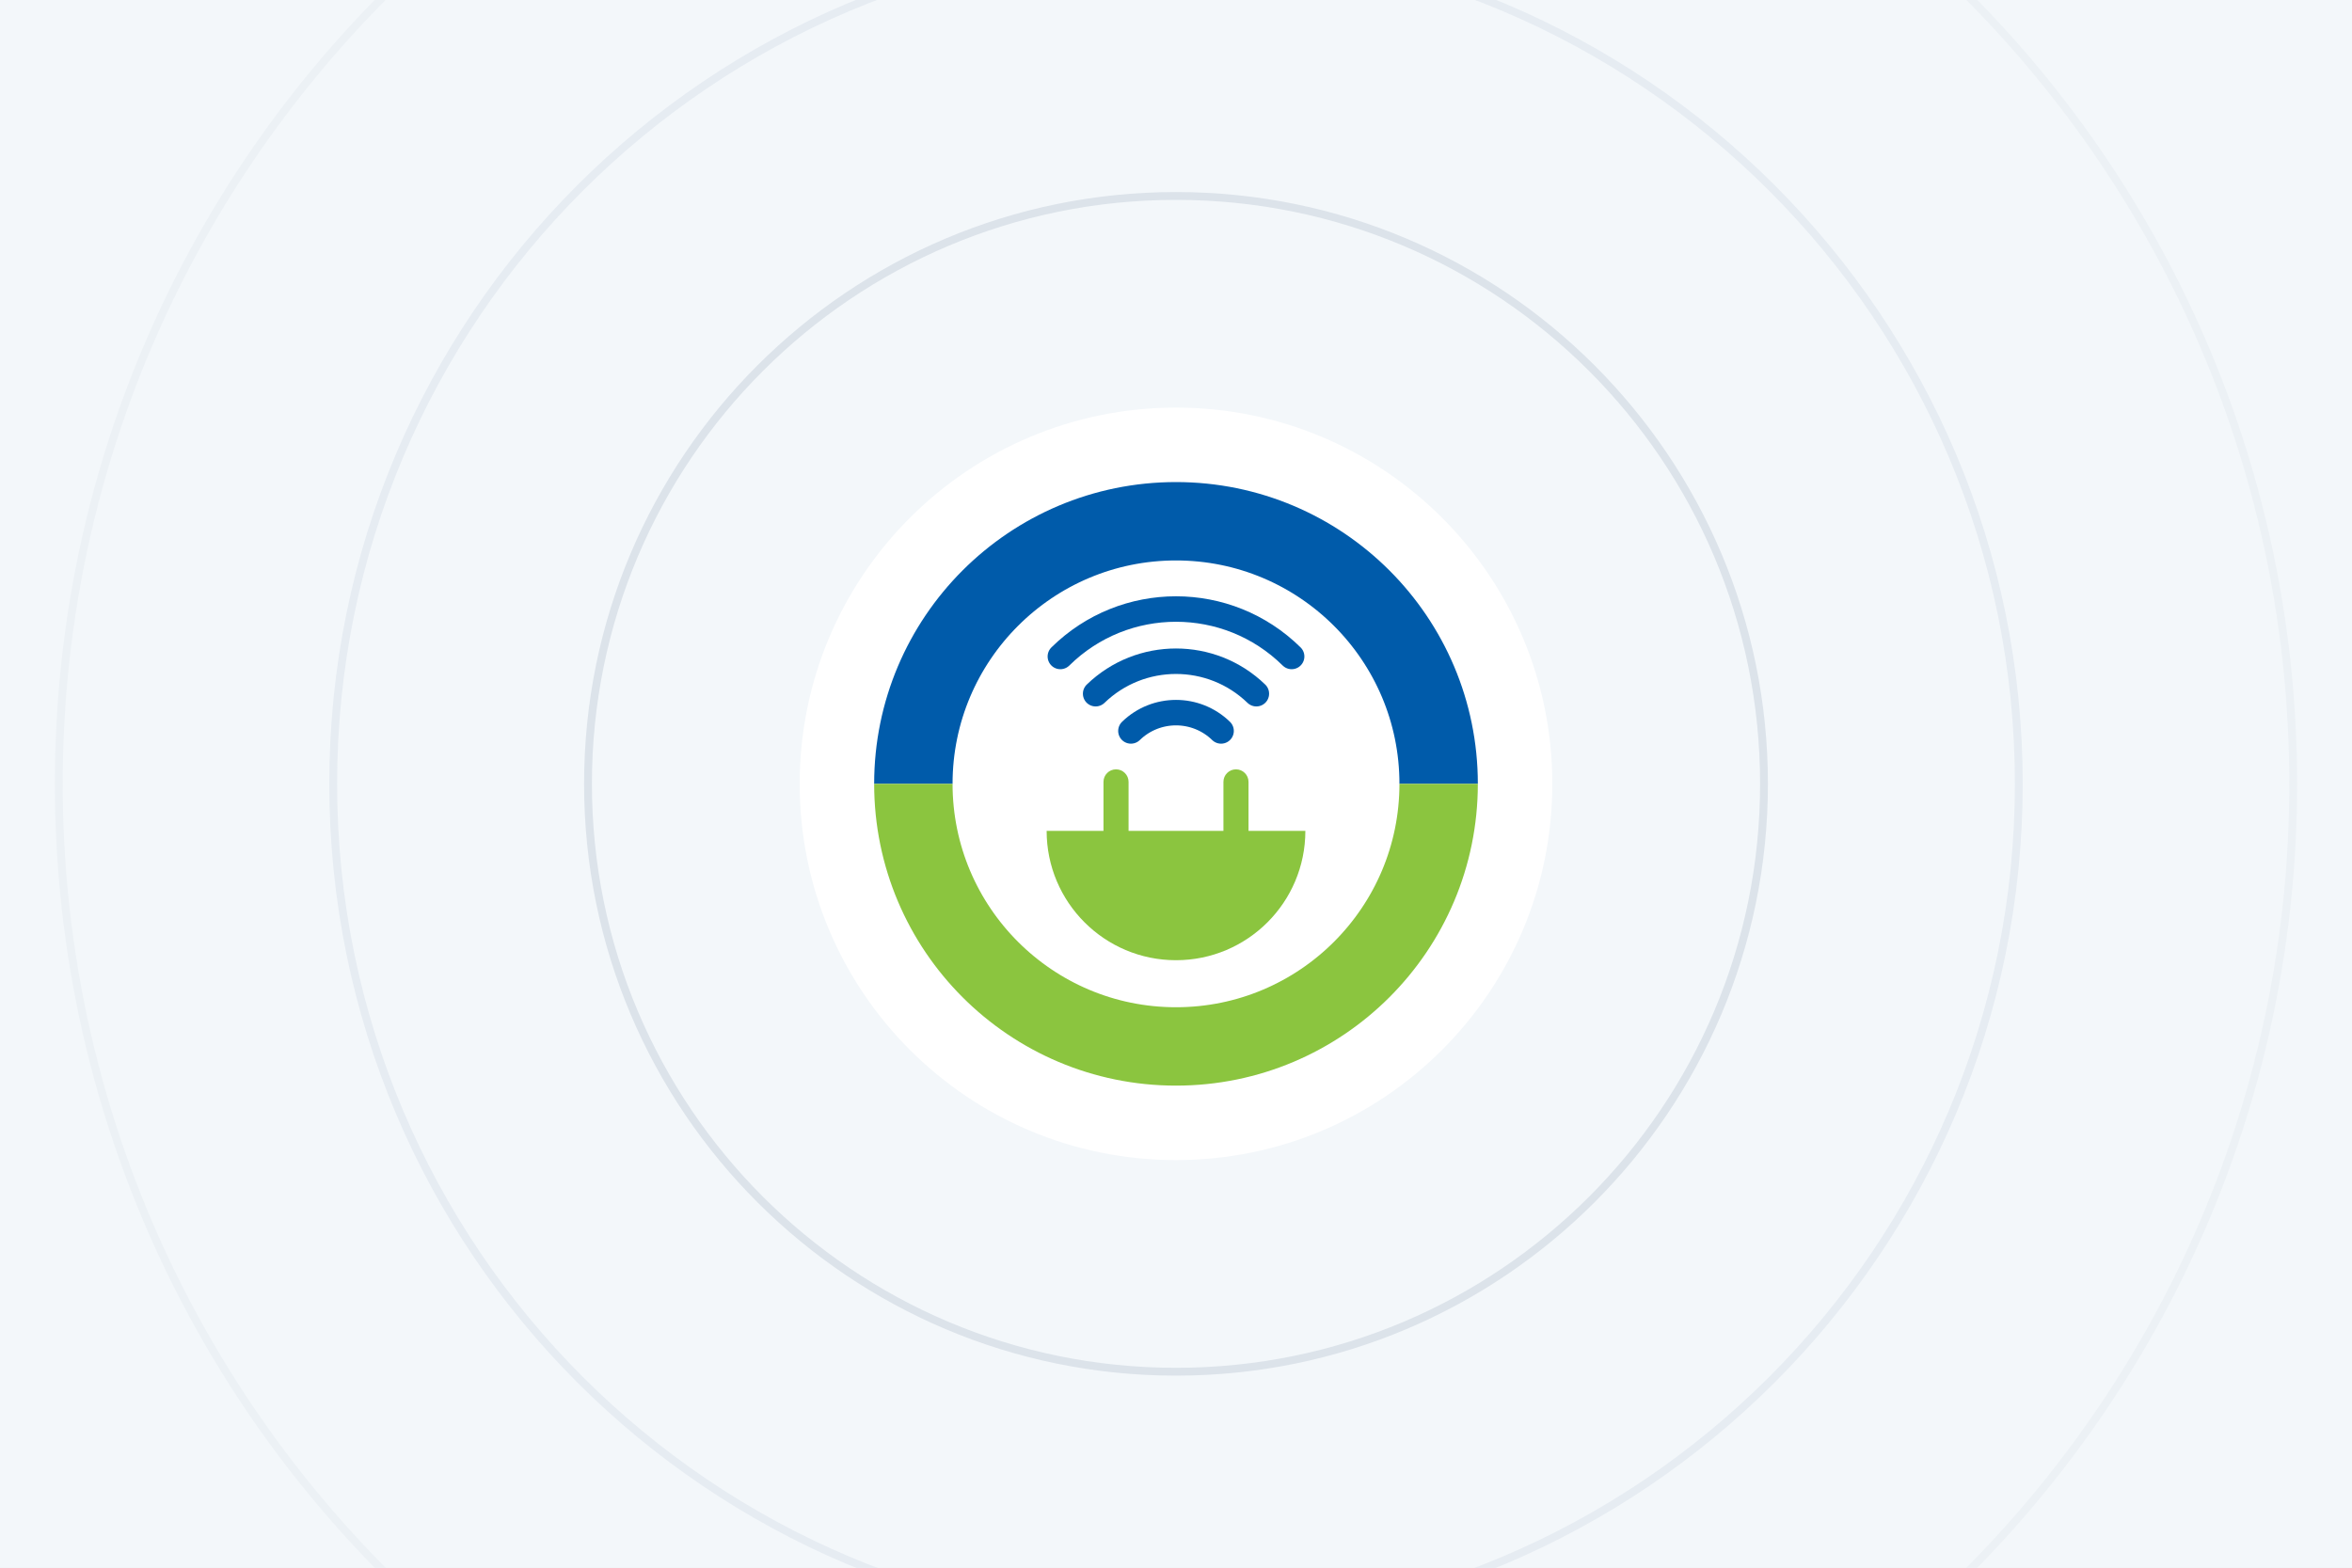
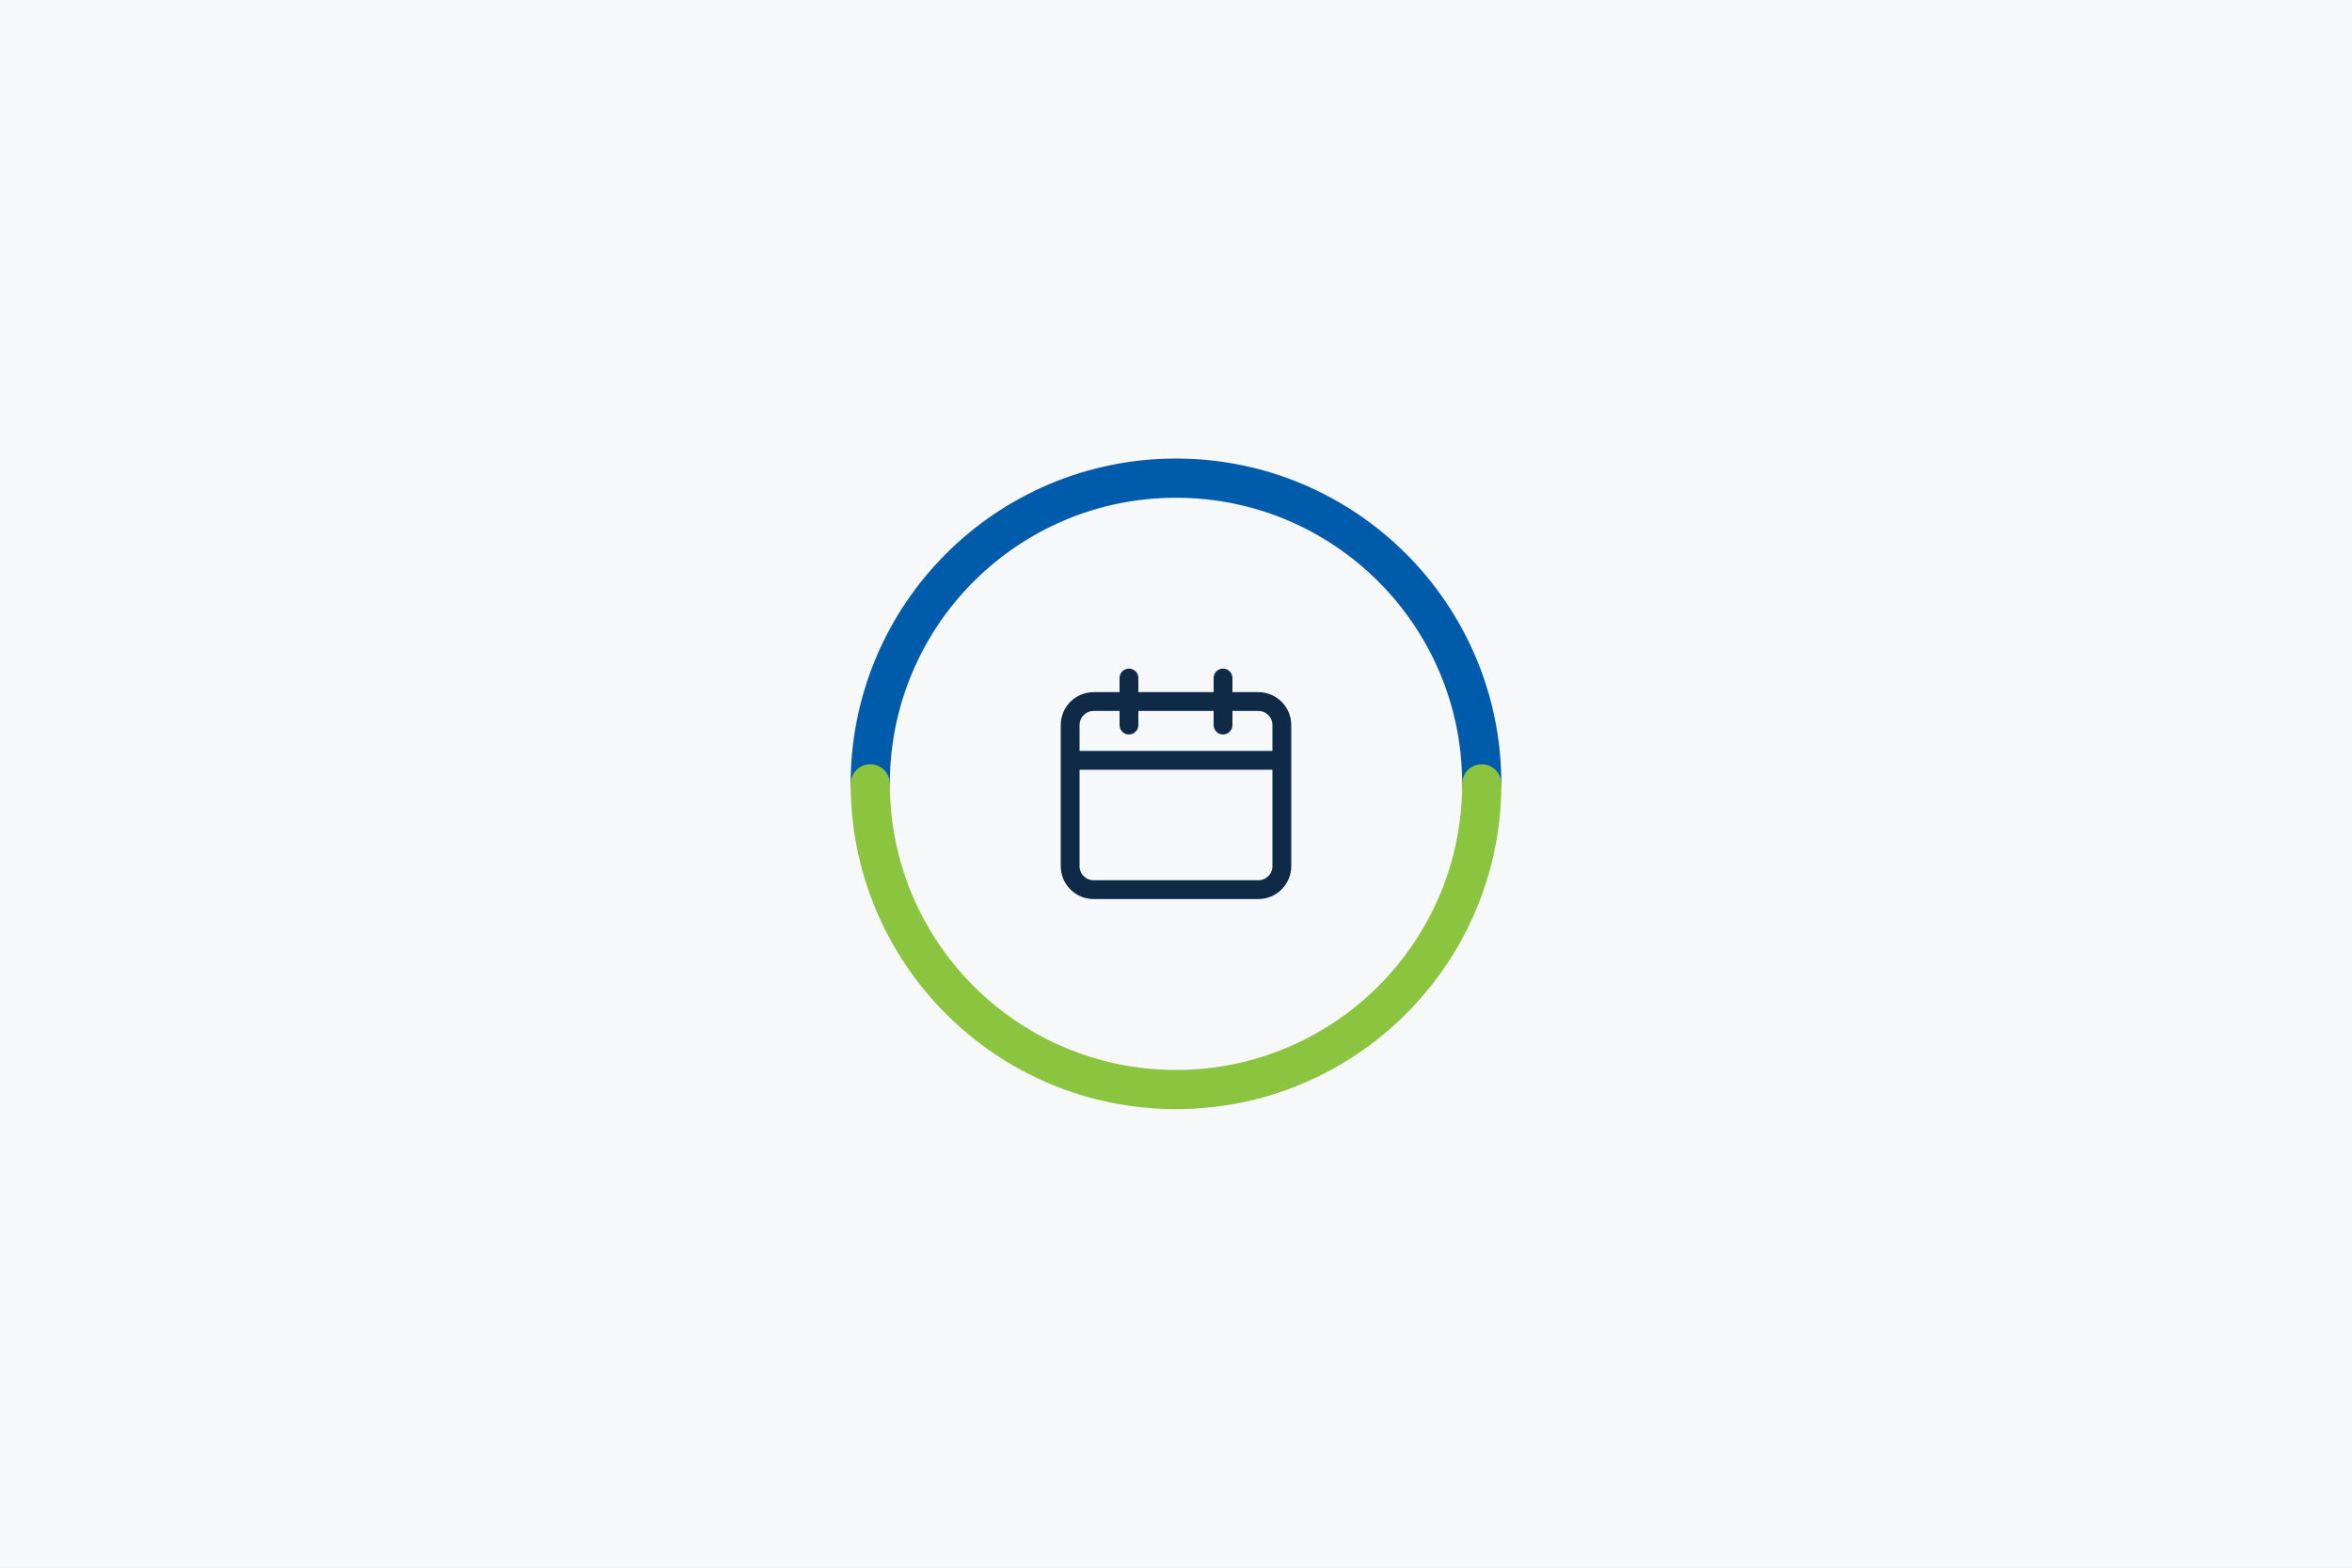
- <svg xmlns="http://www.w3.org/2000/svg" viewBox="0 0 600 400" role="img" aria-label="CalPlug news">
-   <rect width="600" height="400" fill="#F3F7FA" />
-   <g fill="none" stroke-width="2">
-     <circle cx="300" cy="200" r="150" stroke="#DCE3EA" />
-     <circle cx="300" cy="200" r="215" stroke="#E6ECF2" />
-     <circle cx="300" cy="200" r="285" stroke="#ECF1F5" />
-   </g>
-   <circle cx="300" cy="200" r="96" fill="#FFFFFF" />
-   <g transform="translate(220 120)">
-     <path d="M13 80A67 67 0 0 1 147 80" fill="none" stroke="#005BAA" stroke-width="20" />
-     <path d="M13 80A67 67 0 0 0 147 80" fill="none" stroke="#8BC53F" stroke-width="20" />
-     <g fill="none" stroke="#005BAA" stroke-width="6.5" stroke-linecap="round">
-       <path d="M50.5 47.5A42 42 0 0 1 109.500 47.5" />
-       <path d="M59.500 57A29.500 29.500 0 0 1 100.500 57" />
-       <path d="M68.500 66.500A16.500 16.500 0 0 1 91.500 66.500" />
+ <svg xmlns="http://www.w3.org/2000/svg" viewBox="0 0 600 400" role="img" aria-label="CalPlug event">
+   <rect width="600" height="400" fill="#F6F8FA" />
+   <g fill="none" stroke-linecap="round" stroke-linejoin="round">
+     <path d="M222 200A78 78 0 0 1 378 200" stroke="#005BAA" stroke-width="10" />
+     <path d="M222 200A78 78 0 0 0 378 200" stroke="#8BC53F" stroke-width="10" />
+     <g transform="translate(264 164) scale(3)" stroke="#0E2A47" stroke-width="1.6">
+       <path d="M5 5h14a2 2 0 0 1 2 2v12a2 2 0 0 1-2 2H5a2 2 0 0 1-2-2V7a2 2 0 0 1 2-2zM3 10h18M8 3v4M16 3v4" />
    </g>
-     <path d="M61.500 92V79.500a3.200 3.200 0 0 1 6.400 0V92H92.100V79.500a3.200 3.200 0 0 1 6.400 0V92H113a33 33 0 0 1-66 0Z" fill="#8BC53F" />
  </g>
</svg>
